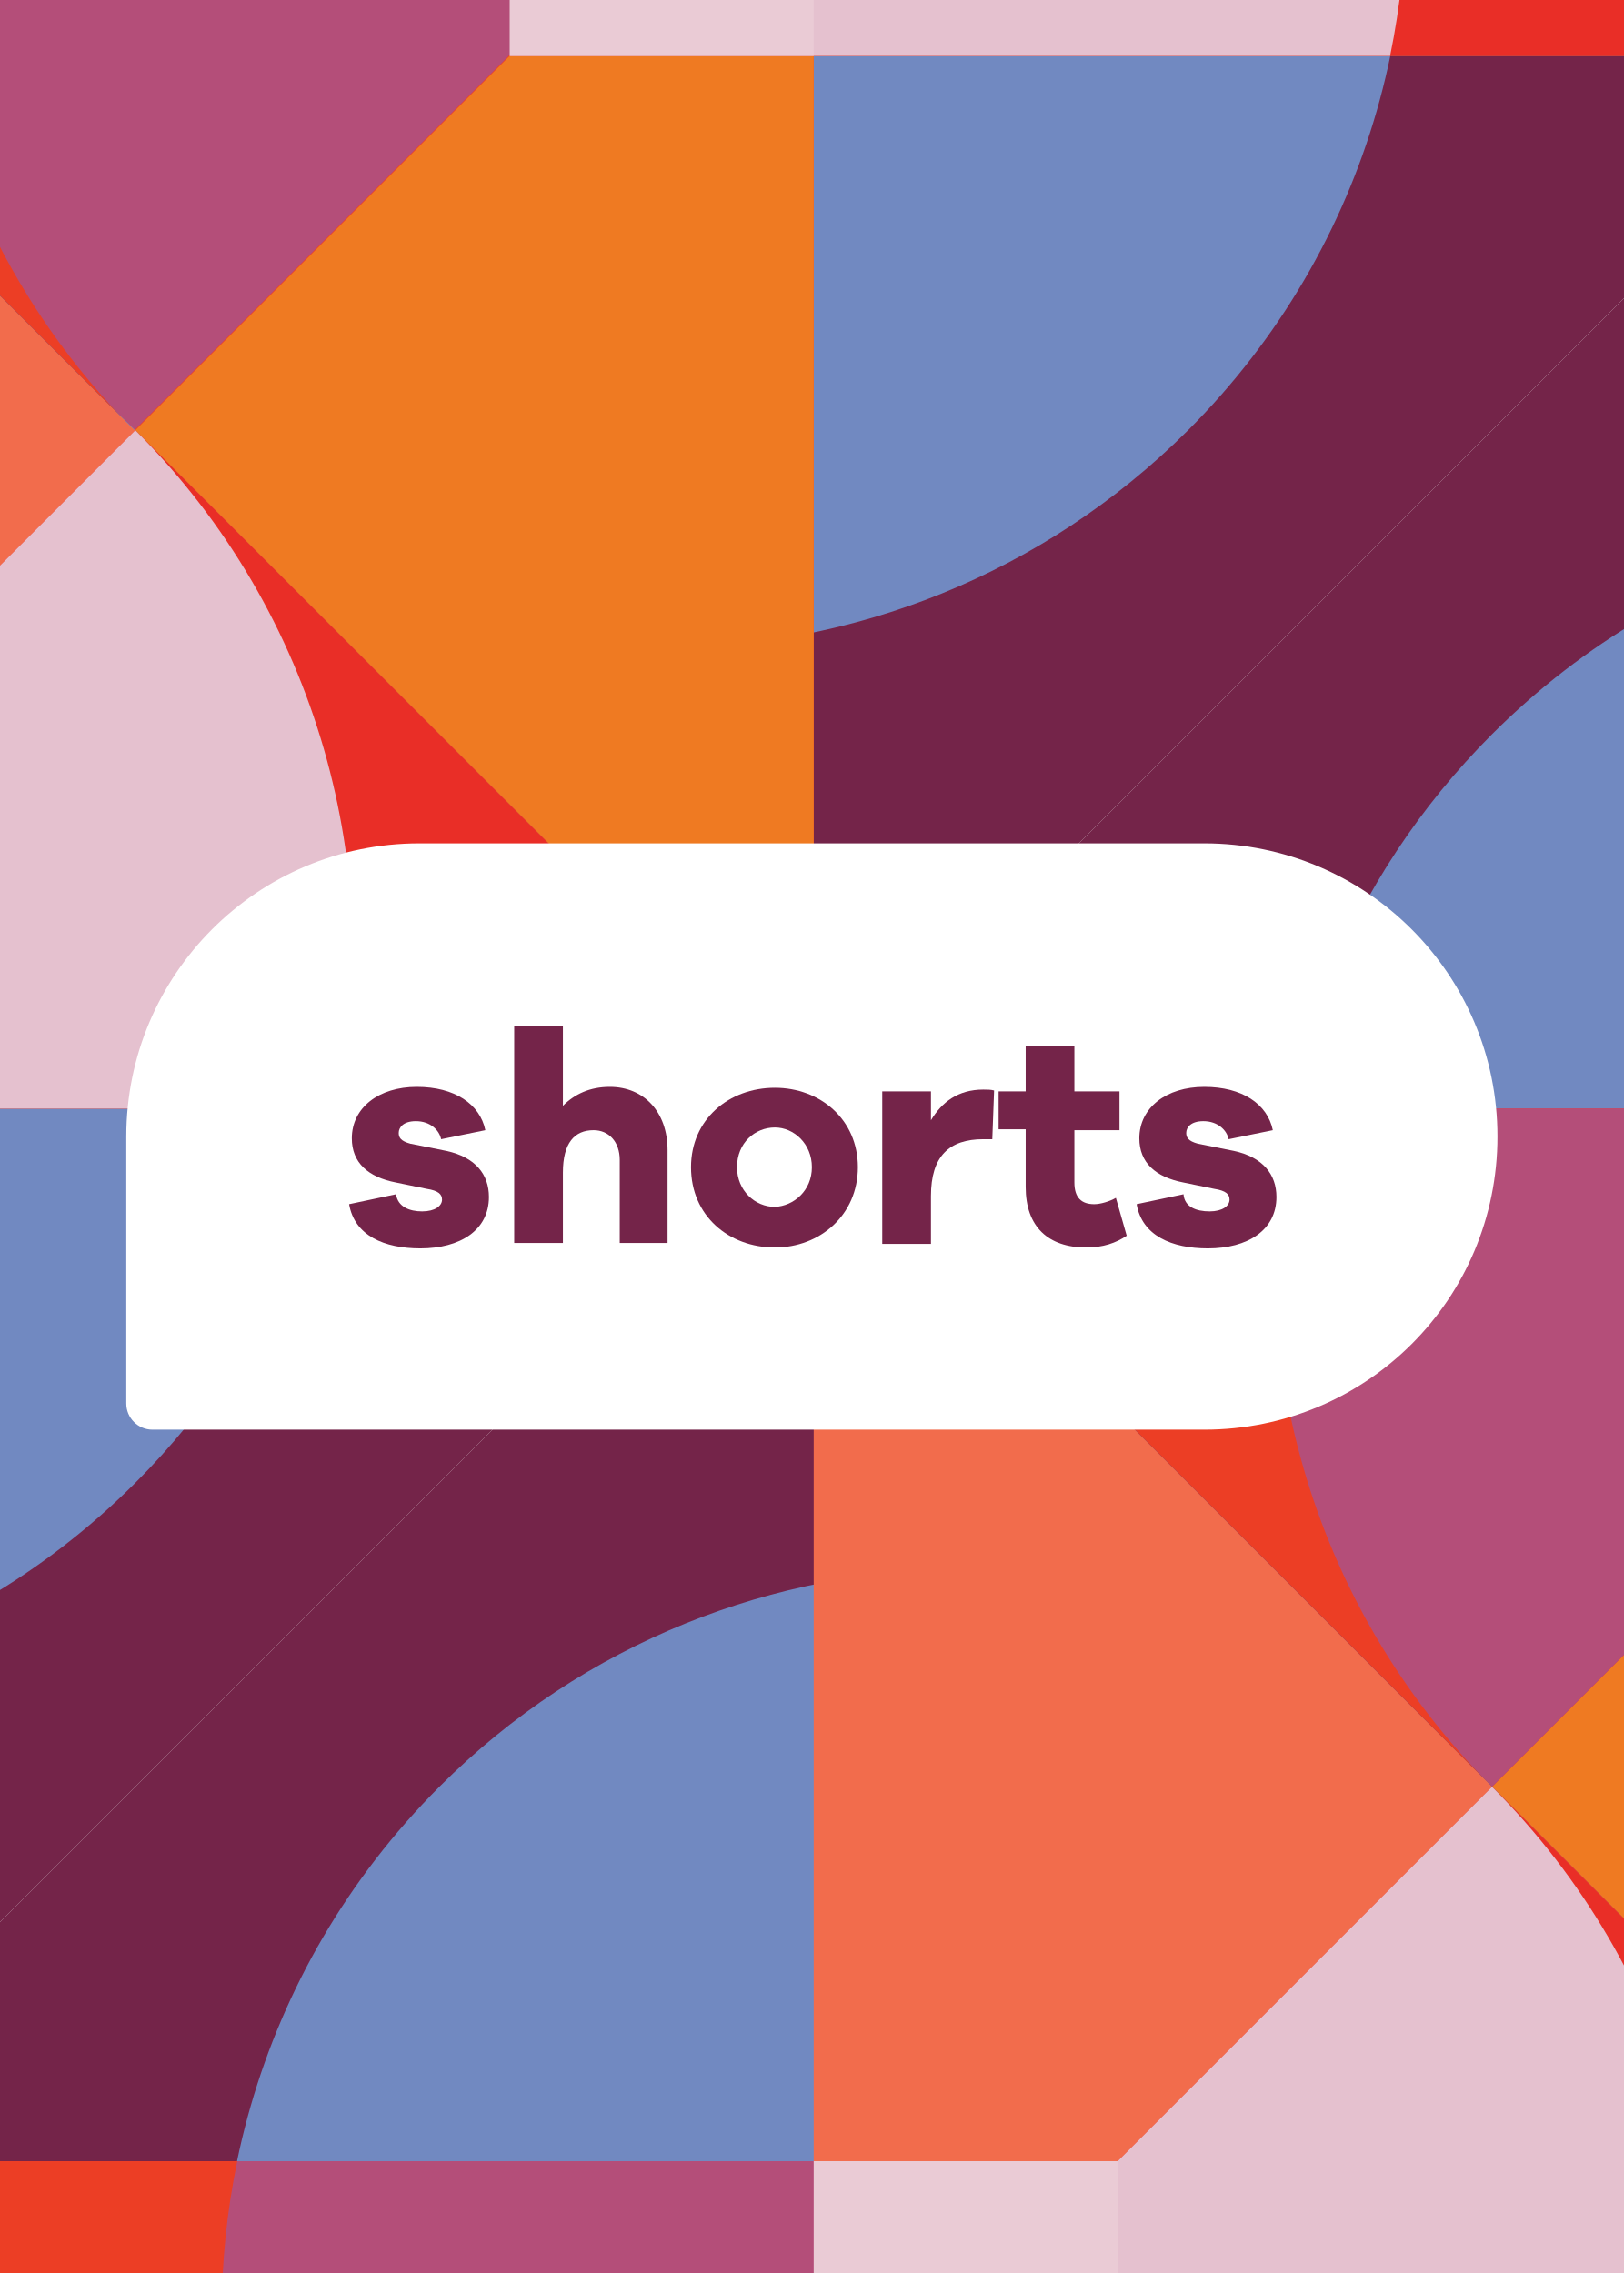
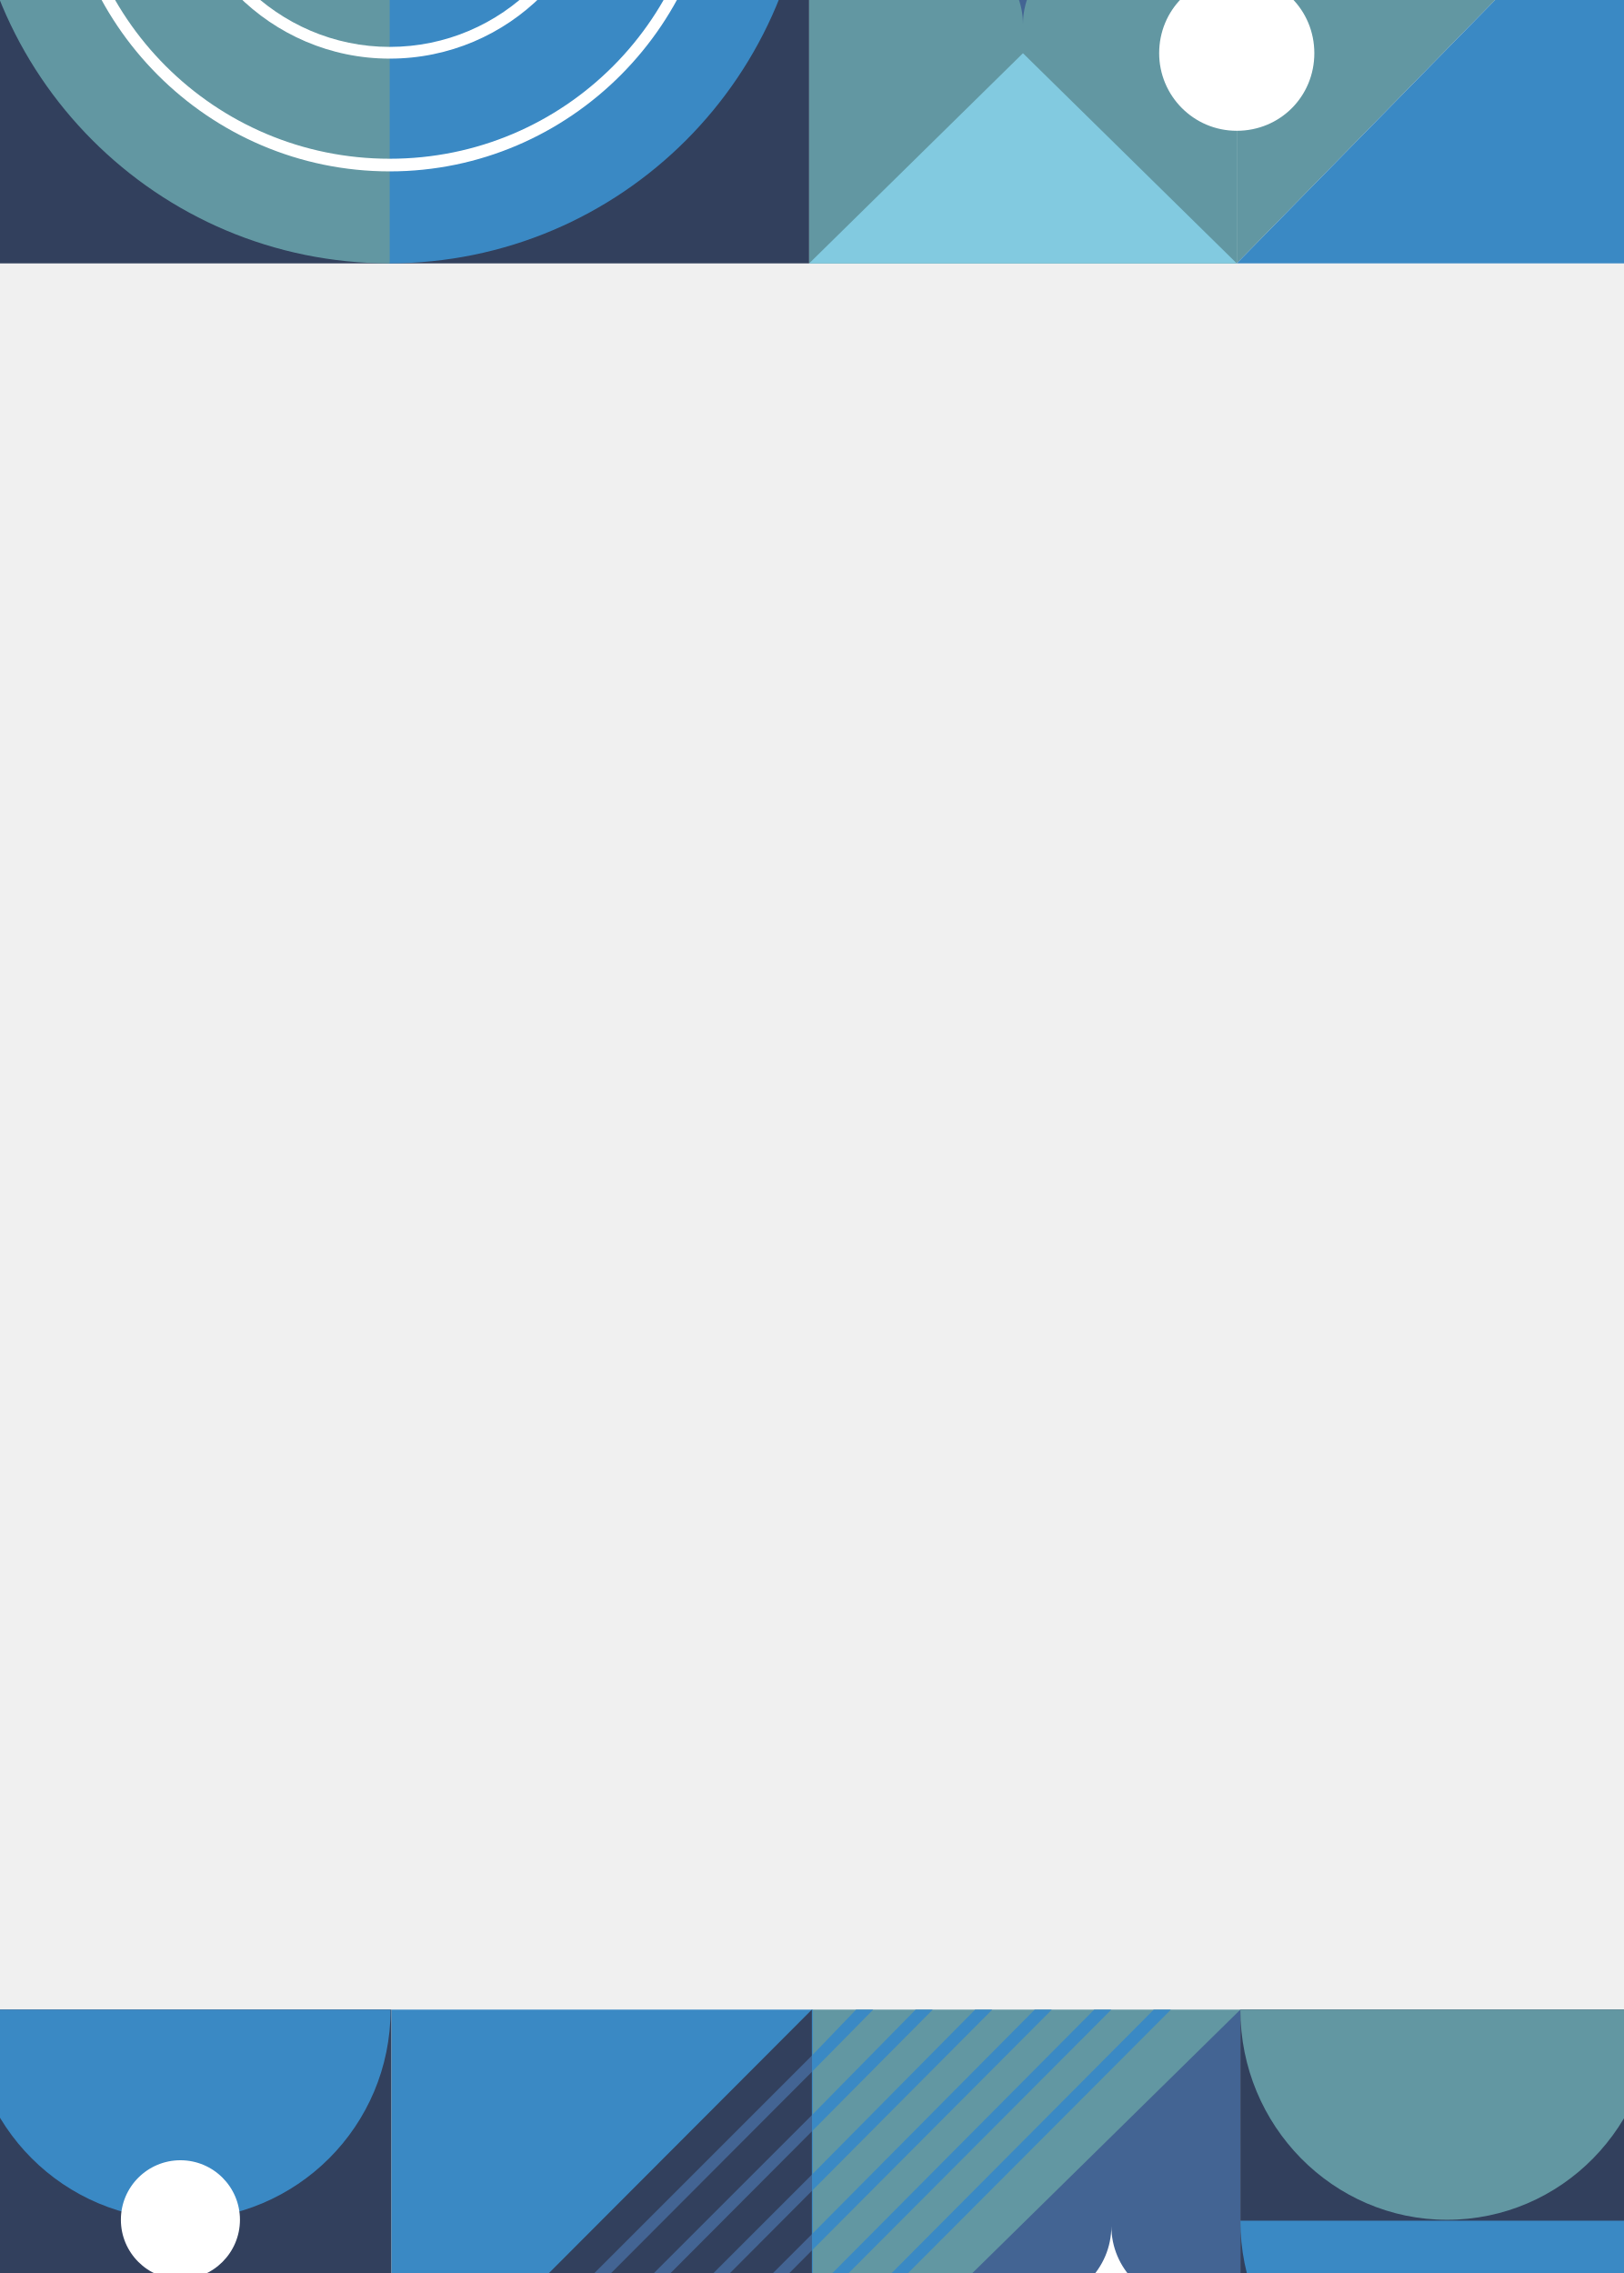
- <svg xmlns="http://www.w3.org/2000/svg" xmlns:xlink="http://www.w3.org/1999/xlink" version="1.1" id="Layer_1" x="0px" y="0px" viewBox="0 0 180 252" style="enable-background:new 0 0 180 252;" xml:space="preserve">
+ <svg xmlns="http://www.w3.org/2000/svg" version="1.1" id="Layer_1" x="0px" y="0px" viewBox="0 0 180 252" style="enable-background:new 0 0 180 252;" xml:space="preserve">
  <style type="text/css">
- 	.st0{fill:#742449;}
- 	.st1{fill:#EC3E25;}
- 	.st2{fill:#EF7A22;}
- 	.st3{clip-path:url(#SVGID_00000067194281332971625040000012021760206742925470_);fill:#7189C1;}
- 	.st4{fill:#F26C4C;}
- 	.st5{fill:#E92E27;}
- 	.st6{clip-path:url(#SVGID_00000109750010418117182440000010713246575363518878_);fill:#E5C1CF;}
- 	.st7{clip-path:url(#SVGID_00000109750010418117182440000010713246575363518878_);fill:#B44E79;}
- 	.st8{fill:#EACBD5;}
- 	.st9{clip-path:url(#SVGID_00000075151572990851616020000006897996518649235599_);fill:#7189C1;}
- 	.st10{clip-path:url(#SVGID_00000148637264966079565890000011494215835012464525_);fill:#E5C1CF;}
- 	.st11{clip-path:url(#SVGID_00000051368835864974078240000002720216396891329922_);fill:#7189C1;}
- 	.st12{clip-path:url(#SVGID_00000101065940339476319010000001723077668245673105_);fill:#B44E79;}
- 	.st13{clip-path:url(#SVGID_00000056408309875633321230000002023687767483714455_);fill:#7189C1;}
- 	.st14{clip-path:url(#SVGID_00000114770852299148983150000017910221096000083608_);fill:#E5C1CF;}
- 	.st15{clip-path:url(#SVGID_00000114770852299148983150000017910221096000083608_);fill:#B44E79;}
- 	.st16{clip-path:url(#SVGID_00000061438120793441358130000003803708699263737488_);fill:#FFFFFF;}
- 	.st17{fill:#B44E79;}
- 	.st18{fill:#FFFFFF;}
+ 	.st0{clip-path:url(#SVGID_00000072257497568051580190000014311603366906193585_);}
+ 	.st1{fill:#B8DFEB;}
+ 	.st2{fill:#162D37;}
+ 	.st3{fill:#AF6A3D;}
+ 	.st4{fill:#2B4B68;}
+ 	.st5{clip-path:url(#SVGID_00000076592240723389435260000000168510448102525602_);}
+ 	.st6{fill:#525A5B;}
+ 	.st7{fill:#47879A;}
+ 	.st8{fill:#FFFFFF;}
+ 	.st9{clip-path:url(#SVGID_00000126288411863674074820000017684141137834860206_);}
+ 	.st10{clip-path:url(#SVGID_00000141445687551293926030000009808393206340482495_);}
+ 	.st11{fill:#ABDAEE;}
+ 	.st12{clip-path:url(#SVGID_00000027566596418505787080000015726681752037705621_);}
+ 	.st13{clip-path:url(#SVGID_00000067222231085883710990000002276604201586674093_);}
+ 	.st14{clip-path:url(#SVGID_00000008836882649350260270000014030343607980630452_);}
+ 	.st15{clip-path:url(#SVGID_00000079450416697762219420000001692390884998754688_);}
+ 	.st16{fill:#6297A2;}
+ 	.st17{fill:#32405D;}
+ 	.st18{fill:#3A89C4;}
+ 	.st19{fill:#436493;}
+ 	.st20{fill:#82CAE0;}
+ 	.st21{fill:#5489BE;}
+ 	.st22{clip-path:url(#SVGID_00000121988320522804426170000014303253056263673992_);}
+ 	.st23{clip-path:url(#SVGID_00000027581161172296299610000011582466688199599516_);}
+ 	.st24{fill:#87CBDA;}
+ 	.st25{clip-path:url(#SVGID_00000025438890712301673570000009928183520438258836_);}
+ 	.st26{clip-path:url(#SVGID_00000150093057909820702660000014053390284568182163_);}
+ 	.st27{clip-path:url(#SVGID_00000110460093913855726660000012671022257127206018_);}
</style>
  <g>
-     <polygon class="st0" points="-13.4,-15.2 -13.4,19.4 90.2,122.9 193.4,19.7 193.4,-7.3 185.4,-15.2  " />
    <g>
-       <defs>
-         <rect id="SVGID_1_" x="-13.4" y="-15.2" width="206.7" height="282.4" />
-       </defs>
-       <clipPath id="SVGID_00000123410044499278410710000016697838291239606149_">
-         <use xlink:href="#SVGID_1_" style="overflow:visible;" />
-       </clipPath>
-       <path style="clip-path:url(#SVGID_00000123410044499278410710000016697838291239606149_);fill:#7189C1;" d="M154.1-27.5    c5.5,26.3-2,54.8-22.4,75.2C99.4,79.9,47.2,79.9,15,47.7C-5.5,27.3-12.9-1.2-7.5-27.5H154.1z" />
-     </g>
-     <polygon class="st1" points="-13.4,-15.2 -13.4,19.4 90.2,122.9 90.2,-15.2  " />
-     <polygon class="st2" points="77.9,-15.2 15,47.7 90.2,122.9 90.2,-15.2  " />
-     <polygon class="st4" points="56.5,-15.2 56.5,6.2 193.4,6.2 193.4,-7.3 185.4,-15.2  " />
-     <polygon class="st5" points="77.9,-15.2 56.5,6.2 193.4,6.2 193.4,-7.3 185.4,-15.2  " />
-     <g>
-       <defs>
-         <rect id="SVGID_00000005952506064588796770000018203291395931803806_" x="-13.4" y="-15.2" width="206.7" height="282.4" />
-       </defs>
-       <clipPath id="SVGID_00000082333427137119879040000009172319551874635904_">
-         <use xlink:href="#SVGID_00000005952506064588796770000018203291395931803806_" style="overflow:visible;" />
-       </clipPath>
-       <path style="clip-path:url(#SVGID_00000082333427137119879040000009172319551874635904_);fill:#E5C1CF;" d="M56.5,6.2h97.6    c2.3-11.1,2.3-22.6,0-33.7H90.2L56.5,6.2z" />
-       <path style="clip-path:url(#SVGID_00000082333427137119879040000009172319551874635904_);fill:#B44E79;" d="M-7.5-27.5    c-5.5,26.3,2,54.8,22.4,75.2l75.2-75.2H-7.5z" />
-     </g>
-     <rect x="56.5" y="-15.2" class="st8" width="33.7" height="21.4" />
-     <polygon class="st0" points="-13.4,226.5 90.2,122.9 -13.4,19.4  " />
-     <g>
-       <defs>
-         <rect id="SVGID_00000005243705879872876710000002264258527922057618_" x="-13.4" y="-15.2" width="206.7" height="282.4" />
-       </defs>
-       <clipPath id="SVGID_00000085961805156690803500000007943034717744018069_">
-         <use xlink:href="#SVGID_00000005243705879872876710000002264258527922057618_" style="overflow:visible;" />
-       </clipPath>
-       <path style="clip-path:url(#SVGID_00000085961805156690803500000007943034717744018069_);fill:#7189C1;" d="M15,47.7    c32.2,32.2,32.2,84.5,0,116.7c-20.4,20.4-48.9,27.9-75.2,22.4V25.3C-33.9,19.8-5.5,27.3,15,47.7" />
-     </g>
-     <polygon class="st4" points="-13.4,122.9 90.2,122.9 -13.4,19.4  " />
-     <polygon class="st5" points="-13.4,76.1 -13.4,122.9 90.2,122.9 15,47.7  " />
-     <g>
-       <defs>
-         <rect id="SVGID_00000119085083455628044840000000331376469185572249_" x="-13.4" y="-15.2" width="206.7" height="282.4" />
-       </defs>
-       <clipPath id="SVGID_00000092443899385213853190000011621463178834267314_">
-         <use xlink:href="#SVGID_00000119085083455628044840000000331376469185572249_" style="overflow:visible;" />
-       </clipPath>
-       <path style="clip-path:url(#SVGID_00000092443899385213853190000011621463178834267314_);fill:#E5C1CF;" d="M-60.2,122.9h97.6    c5.5-26.3-2-54.8-22.4-75.2L-60.2,122.9z" />
-     </g>
-     <polygon class="st0" points="90.2,122.9 193.4,226.1 193.4,19.7  " />
-     <g>
-       <defs>
-         <rect id="SVGID_00000114066394407458622770000018170147247699093694_" x="-13.4" y="-15.2" width="206.7" height="282.4" />
-       </defs>
-       <clipPath id="SVGID_00000178185622252503038520000014906195424749723270_">
-         <use xlink:href="#SVGID_00000114066394407458622770000018170147247699093694_" style="overflow:visible;" />
-       </clipPath>
-       <path style="clip-path:url(#SVGID_00000178185622252503038520000014906195424749723270_);fill:#7189C1;" d="M240.6,220.5    c-26.3,5.5-54.8-2-75.2-22.4c-32.2-32.2-32.2-84.5,0-116.7C185.8,61,214.3,53.5,240.6,59V220.5z" />
-     </g>
-     <polygon class="st1" points="90.2,122.9 193.4,226.1 193.4,122.9  " />
-     <polygon class="st2" points="165.4,198.1 193.4,226.1 193.4,170.1  " />
-     <g>
-       <defs>
-         <rect id="SVGID_00000054241938284856159950000005762105209681128090_" x="-13.4" y="-15.2" width="206.7" height="282.4" />
-       </defs>
-       <clipPath id="SVGID_00000129181314825760780240000004610932305244860602_">
-         <use xlink:href="#SVGID_00000054241938284856159950000005762105209681128090_" style="overflow:visible;" />
-       </clipPath>
-       <path style="clip-path:url(#SVGID_00000129181314825760780240000004610932305244860602_);fill:#B44E79;" d="M240.6,122.9h-97.6    c-5.5,26.3,2,54.8,22.4,75.2L240.6,122.9z" />
-     </g>
-     <polygon class="st0" points="-13.4,226.5 -13.4,252.8 1.1,267.2 193.4,267.2 193.4,226.1 90.2,122.9  " />
-     <g>
-       <defs>
-         <rect id="SVGID_00000177451617419298548380000001318794350365842568_" x="-13.4" y="-15.2" width="206.7" height="282.4" />
-       </defs>
-       <clipPath id="SVGID_00000005251896709085974140000013557809175058605971_">
-         <use xlink:href="#SVGID_00000177451617419298548380000001318794350365842568_" style="overflow:visible;" />
-       </clipPath>
-       <path style="clip-path:url(#SVGID_00000005251896709085974140000013557809175058605971_);fill:#7189C1;" d="M165.4,198.1    c20.4,20.4,27.9,48.9,22.4,75.2H26.3c-5.5-26.3,2-54.8,22.4-75.2C80.9,165.9,133.2,165.9,165.4,198.1" />
-     </g>
-     <polygon class="st1" points="-13.4,239.6 -13.4,252.8 1.1,267.2 123.9,267.2 123.9,239.6  " />
-     <polygon class="st2" points="96.3,267.2 123.9,267.2 123.9,239.6  " />
-     <polygon class="st4" points="90.2,267.2 193.4,267.2 193.4,226.1 90.2,122.9  " />
-     <polygon class="st5" points="96.3,267.2 193.4,267.2 193.4,226.1 165.4,198.1  " />
-     <g>
-       <defs>
-         <rect id="SVGID_00000105419311060217805930000010437303879666507402_" x="-13.4" y="-15.2" width="206.7" height="282.4" />
-       </defs>
-       <clipPath id="SVGID_00000082336320625952138230000006527773653130610608_">
-         <use xlink:href="#SVGID_00000105419311060217805930000010437303879666507402_" style="overflow:visible;" />
-       </clipPath>
-       <path style="clip-path:url(#SVGID_00000082336320625952138230000006527773653130610608_);fill:#E5C1CF;" d="M122.7,273.3h65.1    c5.5-26.3-2-54.8-22.4-75.2l-75.2,75.2H122.7z" />
-       <path style="clip-path:url(#SVGID_00000082336320625952138230000006527773653130610608_);fill:#B44E79;" d="M123.9,239.6H26.3    c-2.3,11.1-2.3,22.6,0,33.7h63.9L123.9,239.6z" />
-     </g>
-     <rect x="90.2" y="239.6" class="st8" width="33.7" height="27.6" />
-     <g>
-       <defs>
-         <rect id="SVGID_00000177483342119637213230000012794692158904071050_" x="-13.4" y="-15.2" width="206.7" height="282.4" />
-       </defs>
-       <clipPath id="SVGID_00000101815978333196134390000004545854318391531701_">
-         <use xlink:href="#SVGID_00000177483342119637213230000012794692158904071050_" style="overflow:visible;" />
-       </clipPath>
-       <path style="clip-path:url(#SVGID_00000101815978333196134390000004545854318391531701_);fill:#FFFFFF;" d="M133.5,158.5H16.9    c-1.6,0-2.9-1.3-2.9-2.9V126c0-17.9,14.5-32.5,32.5-32.5h87c17.9,0,32.5,14.5,32.5,32.5S151.5,158.5,133.5,158.5" />
+       <rect x="90" y="222.8" class="st16" width="47.5" height="46.7" />
+       <rect x="-3.3" y="222.8" class="st17" width="46.7" height="46.7" />
+       <rect x="43.4" y="222.8" class="st18" width="46.7" height="46.7" />
+       <polygon class="st19" points="137.5,269.5 90,269.5 137.5,222.8   " />
+       <polygon class="st17" points="90,269.5 43.4,269.5 90,222.8   " />
+       <path class="st18" d="M20,222.8H-3.3c0,12.9,10.4,23.3,23.3,23.3s23.3-10.4,23.3-23.3H20z" />
+       <circle class="st8" cx="20" cy="246.1" r="6.6" />
+       <g>
+         <polygon class="st19" points="90,227.9 48.4,269.5 50.3,269.5 90,229.7    " />
+         <polygon class="st19" points="90,234.5 55,269.5 56.9,269.5 90,236.3    " />
+         <polygon class="st19" points="90,241.1 61.6,269.5 63.5,269.5 90,242.9    " />
+         <polygon class="st19" points="90,247.7 68.2,269.5 70.1,269.5 90,249.5    " />
+       </g>
+       <g>
+         <polygon class="st18" points="90,262.7 129.8,222.8 127.9,222.8 90,260.9    " />
+         <polygon class="st18" points="90,256.1 123.2,222.8 121.3,222.8 90,254.3    " />
+         <polygon class="st18" points="90,249.5 116.6,222.8 114.7,222.8 90,247.7    " />
+         <polygon class="st18" points="90,242.9 110,222.8 108.1,222.8 90,241.1    " />
+         <polygon class="st18" points="90,236.3 103.4,222.8 101.5,222.8 90,234.5    " />
+         <polygon class="st18" points="90,229.7 96.8,222.8 94.9,222.8 90,227.9    " />
+       </g>
+       <rect x="137.5" y="222.8" class="st17" width="45.9" height="46.7" />
+       <path class="st16" d="M160.4,222.8h-22.9c0,12.9,10.3,23.3,22.9,23.3c12.7,0,22.9-10.4,22.9-23.3H160.4z" />
+       <path class="st18" d="M160.4,246.2h-22.9c0,12.9,10.3,23.3,22.9,23.3c12.7,0,22.9-10.4,22.9-23.3H160.4z" />
+       <g>
+         <path class="st8" d="M131.7,255.3c-4.7,0-8.5,3.8-8.5,8.5c0-4.7-3.8-8.5-8.5-8.5c4.7,0,8.5-3.8,8.5-8.5     C123.2,251.5,127,255.3,131.7,255.3z" />
+       </g>
    </g>
    <g>
-       <path class="st0" d="M46.8,134.3c1.4,0,2.2-0.6,2.2-1.3c0-0.6-0.4-1-1.7-1.2l-3.4-0.7c-3.1-0.6-4.9-2.2-4.9-4.9    c0-3.4,3-5.7,7.2-5.7c4.2,0,7,1.9,7.6,4.8l-4.9,1c-0.2-1-1.2-2-2.8-2c-1.4,0-1.9,0.7-1.9,1.3c0,0.5,0.2,0.9,1.3,1.2l4,0.8    c3.2,0.7,4.7,2.6,4.7,5.1c0,3.7-3.2,5.7-7.6,5.7c-4,0-7.3-1.4-7.9-4.9l5.2-1.1C44.1,133.8,45.4,134.3,46.8,134.3z" />
-       <path class="st0" d="M74,127.5v10.3h-5.3v-9.2c0-2-1.2-3.3-2.9-3.3c-2.1,0-3.4,1.4-3.4,4.7v7.8H57v-24.1h5.4v8.9    c1.3-1.3,3-2.1,5.2-2.1C71.4,120.5,74,123.3,74,127.5z" />
-       <path class="st0" d="M95.1,129.4c0,5.3-4.2,8.9-9.2,8.9c-5.1,0-9.3-3.5-9.3-8.9c0-5.3,4.2-8.8,9.3-8.8    C90.9,120.6,95.1,124.1,95.1,129.4z M90,129.4c0-2.6-2-4.4-4.1-4.4c-2.2,0-4.2,1.7-4.2,4.4c0,2.6,2,4.4,4.2,4.4    C88,133.7,90,132,90,129.4z" />
-       <path class="st0" d="M110.2,120.9l-0.2,5.4h-1c-3.8,0-5.8,1.9-5.8,6.3v5.3h-5.4V121h5.4v3.2c1.2-2,3-3.4,5.8-3.4    C109.5,120.8,109.8,120.8,110.2,120.9z" />
-       <path class="st0" d="M120.4,138.3c-4.2,0-6.7-2.3-6.7-6.7v-6.4h-3V121h3v-5h5.4v5h5v4.3h-5v5.8c0,1.7,0.8,2.4,2.2,2.4    c0.7,0,1.7-0.3,2.4-0.7l1.2,4.2C123.7,137.8,122.3,138.3,120.4,138.3z" />
-       <path class="st0" d="M134.1,134.3c1.4,0,2.2-0.6,2.2-1.3c0-0.6-0.4-1-1.7-1.2l-3.4-0.7c-3.1-0.6-4.9-2.2-4.9-4.9    c0-3.4,3-5.7,7.2-5.7c4.2,0,7,1.9,7.6,4.8l-4.9,1c-0.2-1-1.2-2-2.8-2c-1.4,0-1.9,0.7-1.9,1.3c0,0.5,0.2,0.9,1.3,1.2l4,0.8    c3.2,0.7,4.7,2.6,4.7,5.1c0,3.7-3.2,5.7-7.6,5.7c-4,0-7.3-1.4-7.9-4.9l5.2-1.1C131.3,133.8,132.6,134.3,134.1,134.3z" />
+       <polygon class="st17" points="43.2,-17.5 89.7,-17.5 89.7,29.2 43.2,29.2 -3.4,29.2 -3.4,-17.5   " />
+       <path class="st18" d="M89.7-17.5c0,25.8-20.8,46.7-46.6,46.7v-46.7H89.7z" />
+       <path class="st16" d="M-3.4-17.5h46.6v46.7C17.4,29.2-3.4,8.3-3.4-17.5z" />
+       <g>
+         <path class="st8" d="M8.1-17.5c0,19.4,15.7,35.1,35.1,35.1S78.2,1.9,78.2-17.5h1.3C79.5,2.6,63.2,19,43.2,19     C23.1,19,6.8,2.6,6.8-17.5H8.1z" />
+         <path class="st8" d="M43.2,6.5c-13.2,0-23.9-10.8-23.9-24h1.3c0,12.5,10.2,22.7,22.6,22.7c12.5,0,22.6-10.2,22.6-22.7h1.3     C67.1-4.2,56.4,6.5,43.2,6.5z" />
+       </g>
+       <rect x="89.7" y="-17.5" class="st16" width="47.4" height="46.7" />
+       <polygon class="st16" points="137.1,-17.5 182.9,-17.5 137.1,29.2   " />
+       <polygon class="st18" points="182.9,29.2 137.1,29.2 182.9,-17.5   " />
+       <polygon class="st20" points="137.1,29.2 89.7,29.2 113.4,5.9   " />
+       <path class="st8" d="M145.7,5.9c0,4.8-3.8,8.6-8.6,8.6s-8.6-3.9-8.6-8.6c0-4.8,3.8-8.6,8.6-8.6S145.7,1.1,145.7,5.9z" />
+       <g>
+         <path class="st19" d="M121.9-5.8c-4.7,0-8.5,3.8-8.5,8.5c0-4.7-3.8-8.5-8.5-8.5c4.7,0,8.5-3.8,8.5-8.5     C113.4-9.7,117.2-5.8,121.9-5.8z" />
+       </g>
    </g>
  </g>
</svg>
